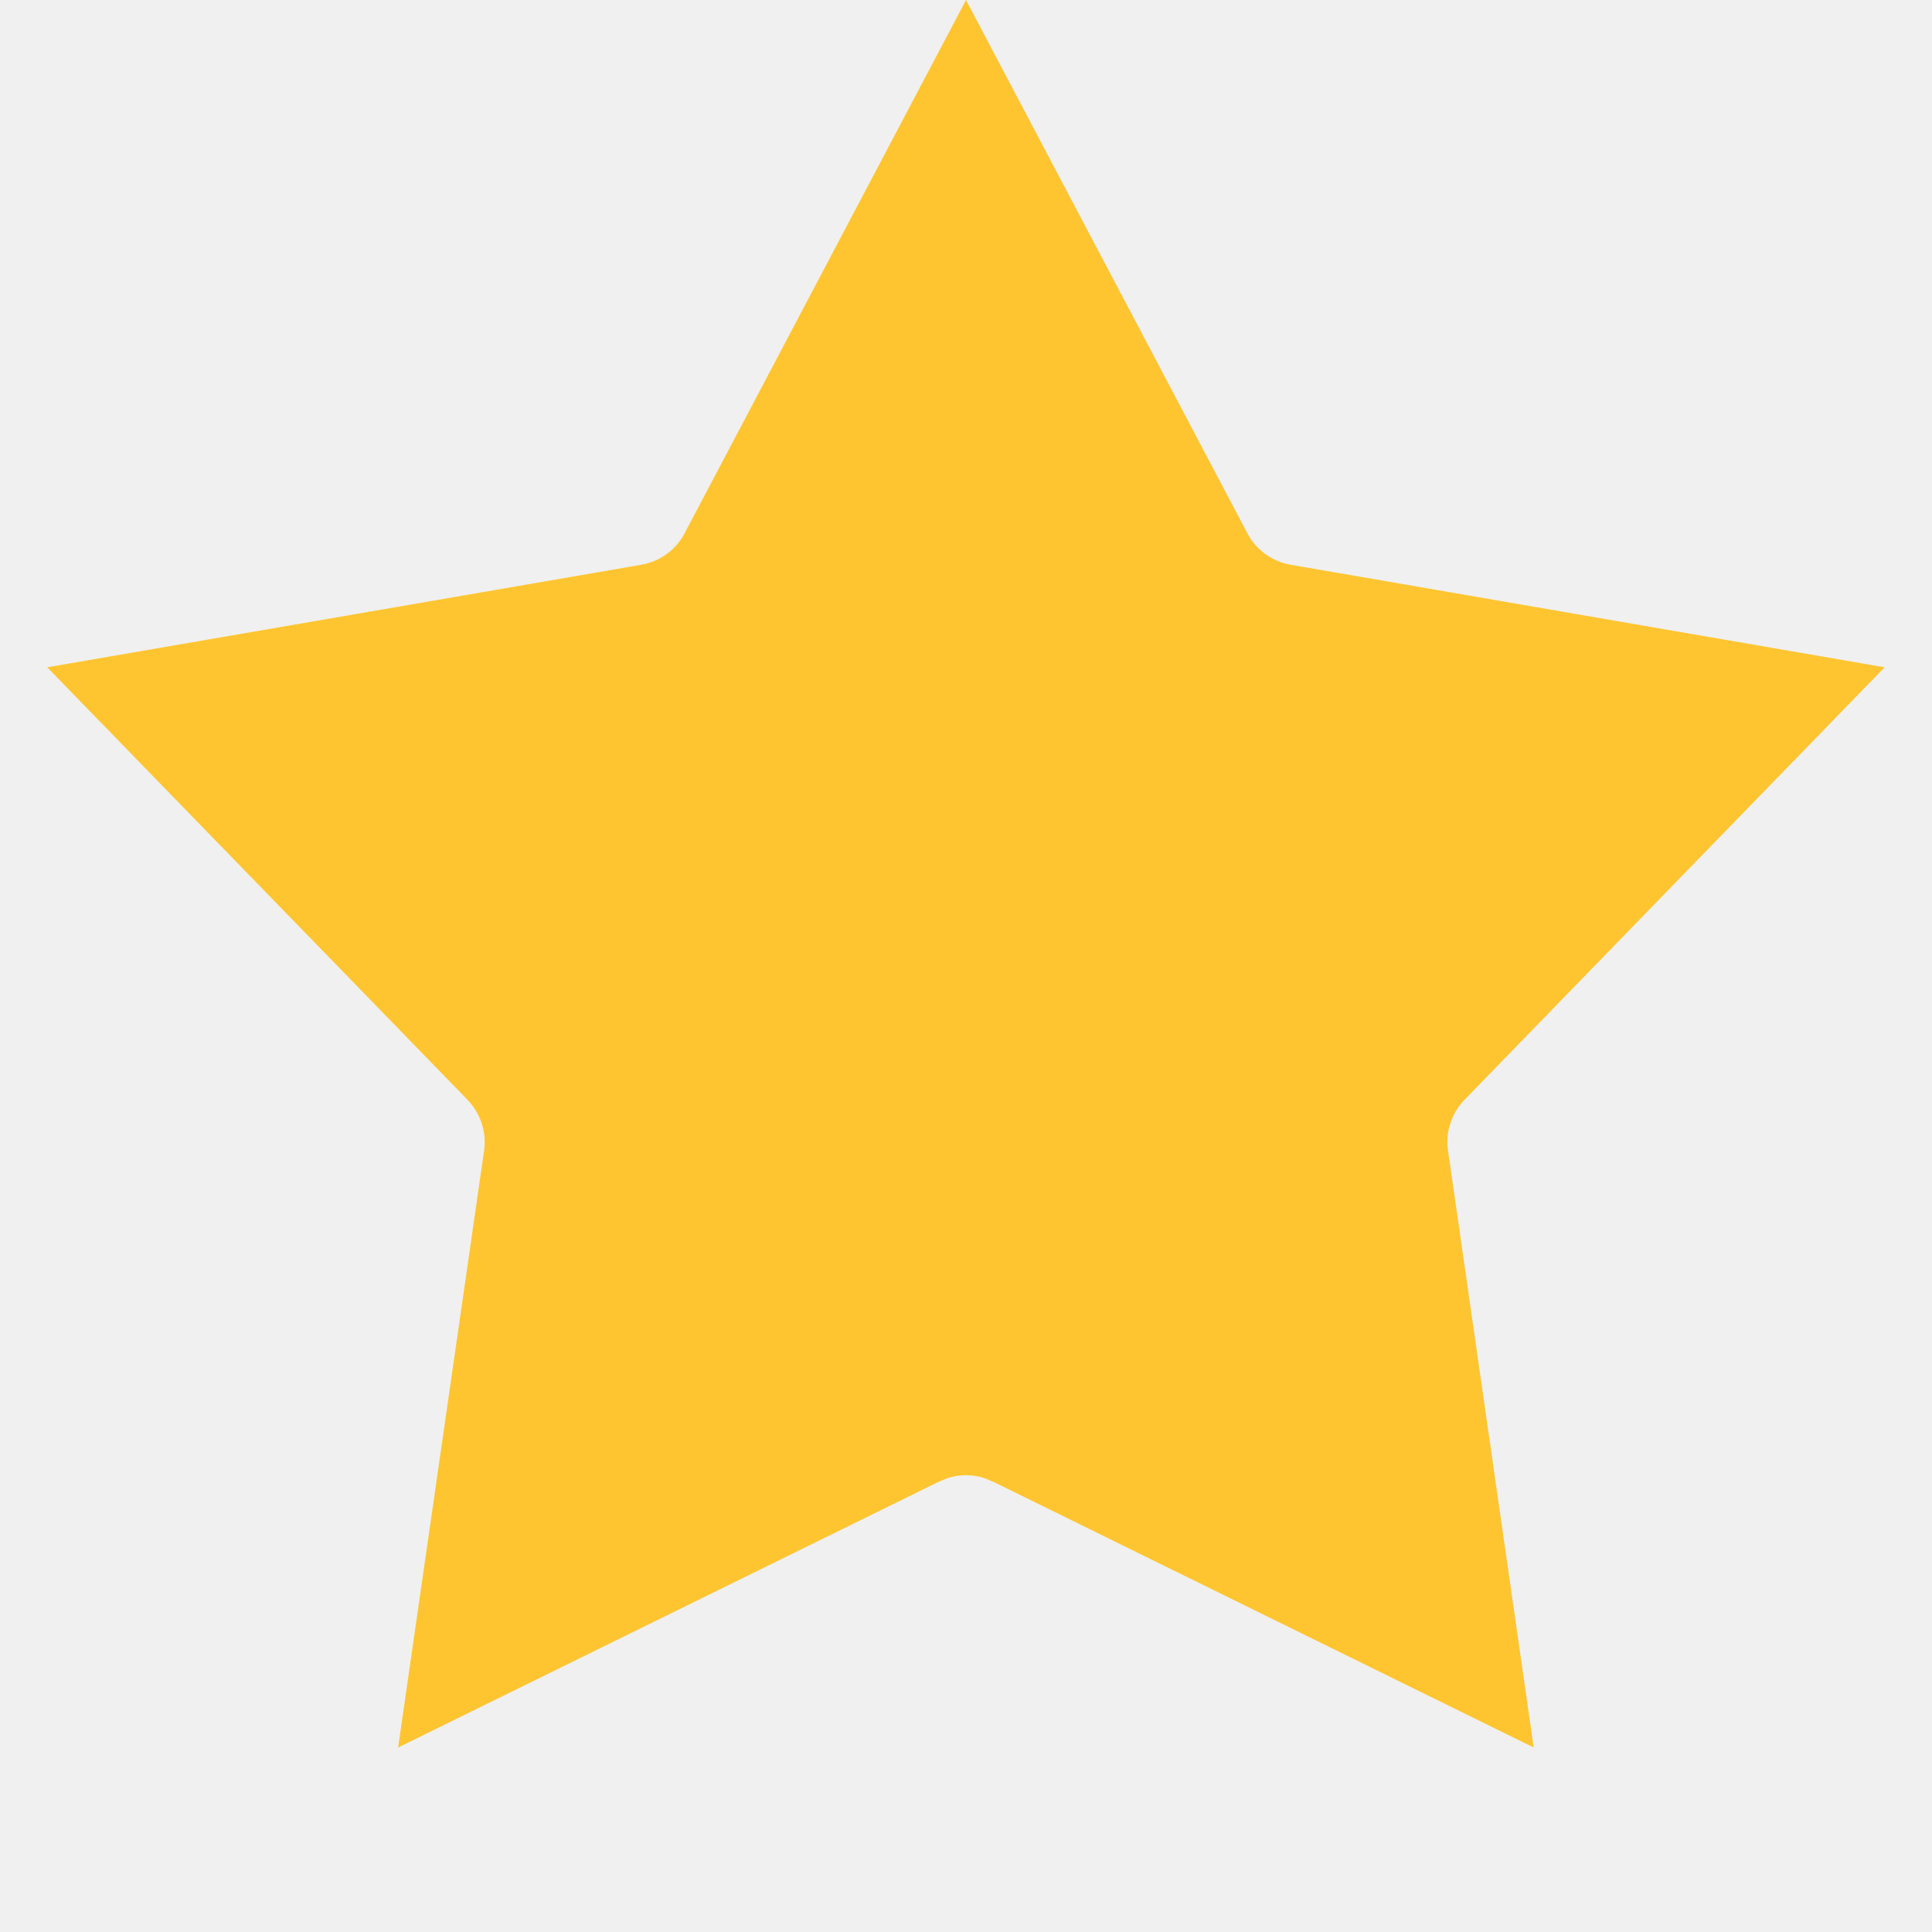
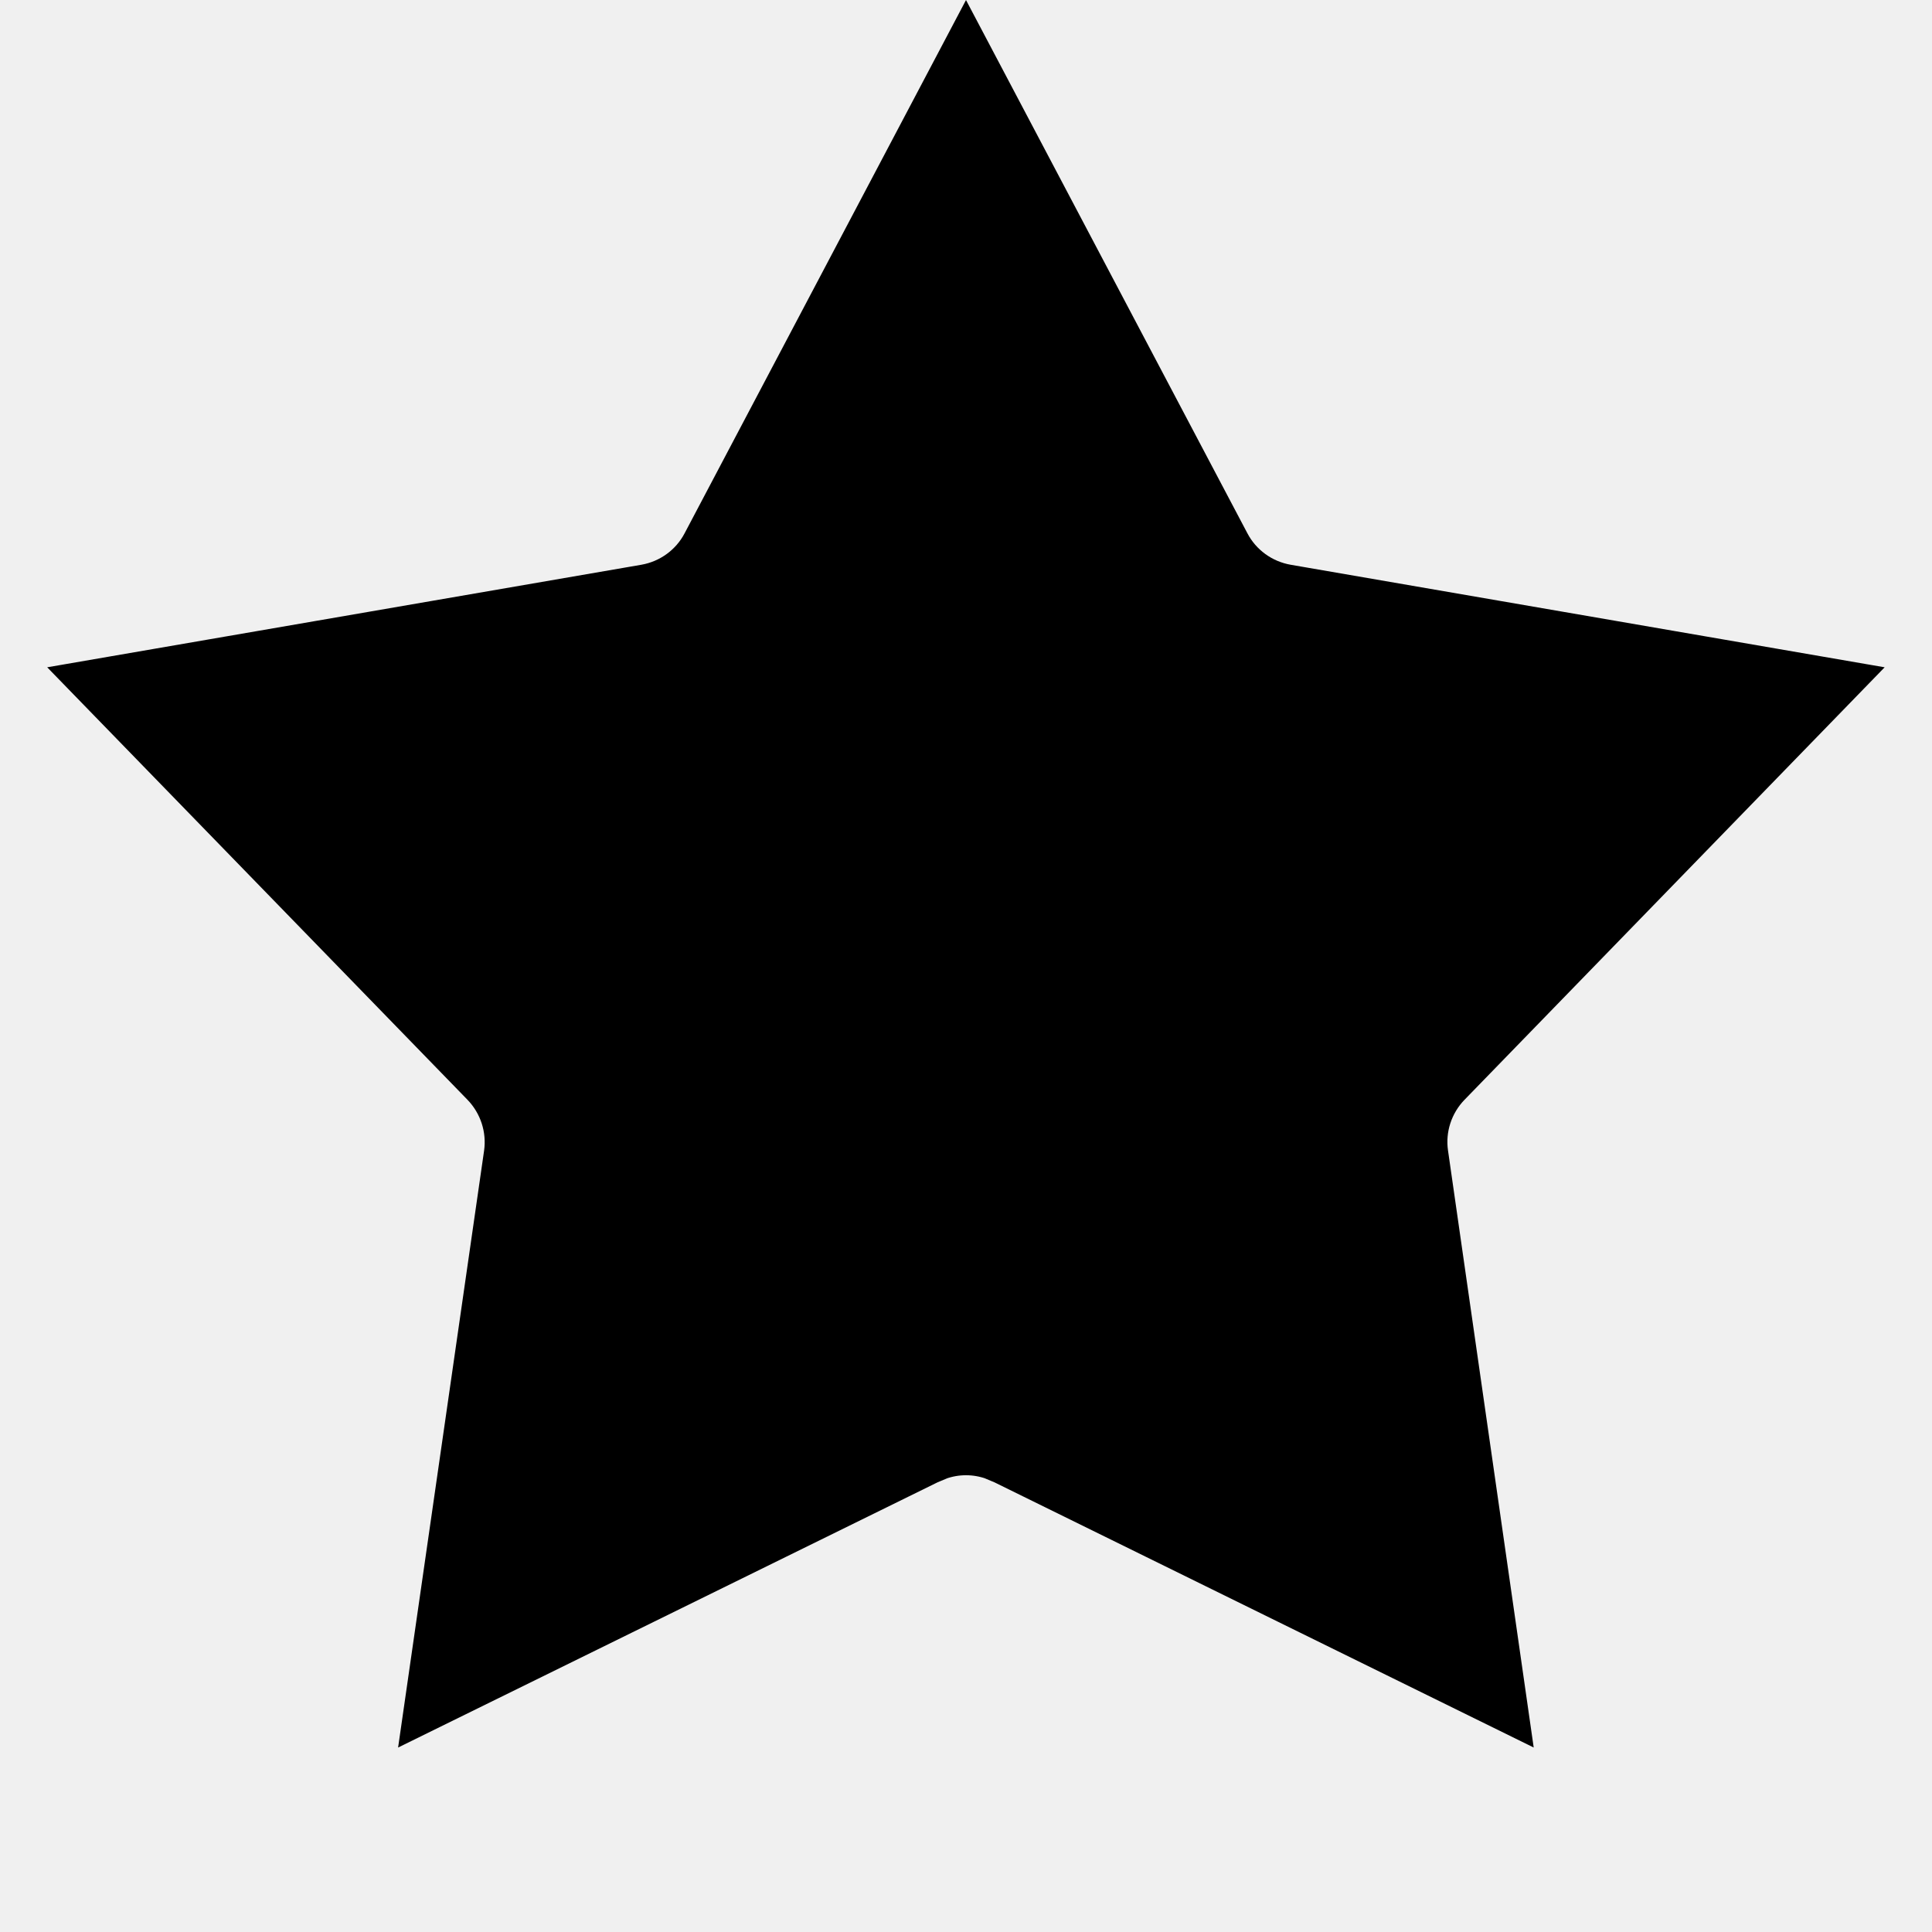
<svg xmlns="http://www.w3.org/2000/svg" width="16" height="16" viewBox="0 0 16 16" fill="none">
  <g clip-path="url(#clip0_55857_2203)">
-     <path d="M9.8 4.697C9.959 4.999 10.249 5.209 10.585 5.268L14.385 5.924L11.697 8.691C11.46 8.936 11.349 9.277 11.398 9.614L11.946 13.432L8.485 11.73L8.368 11.681C8.13 11.596 7.87 11.596 7.632 11.681L7.515 11.73L4.053 13.432L4.603 9.614C4.651 9.277 4.54 8.936 4.303 8.691L1.614 5.924L5.415 5.268C5.751 5.209 6.041 4.999 6.2 4.697L8 1.286L9.8 4.697Z" fill="#FFC531" stroke="#FFC531" stroke-width="1.2" />
+     <path d="M9.8 4.697C9.959 4.999 10.249 5.209 10.585 5.268L14.385 5.924L11.697 8.691C11.46 8.936 11.349 9.277 11.398 9.614L11.946 13.432L8.485 11.73L8.368 11.681C8.13 11.596 7.87 11.596 7.632 11.681L7.515 11.73L4.053 13.432L4.603 9.614C4.651 9.277 4.54 8.936 4.303 8.691L1.614 5.924L5.415 5.268C5.751 5.209 6.041 4.999 6.2 4.697L8 1.286L9.8 4.697Z" fill="currentColor" stroke="currentColor" stroke-width="1.2" />
  </g>
  <defs>
    <clipPath id="clip0_55857_2203">
      <rect width="16" height="16" fill="white" />
    </clipPath>
  </defs>
</svg>
